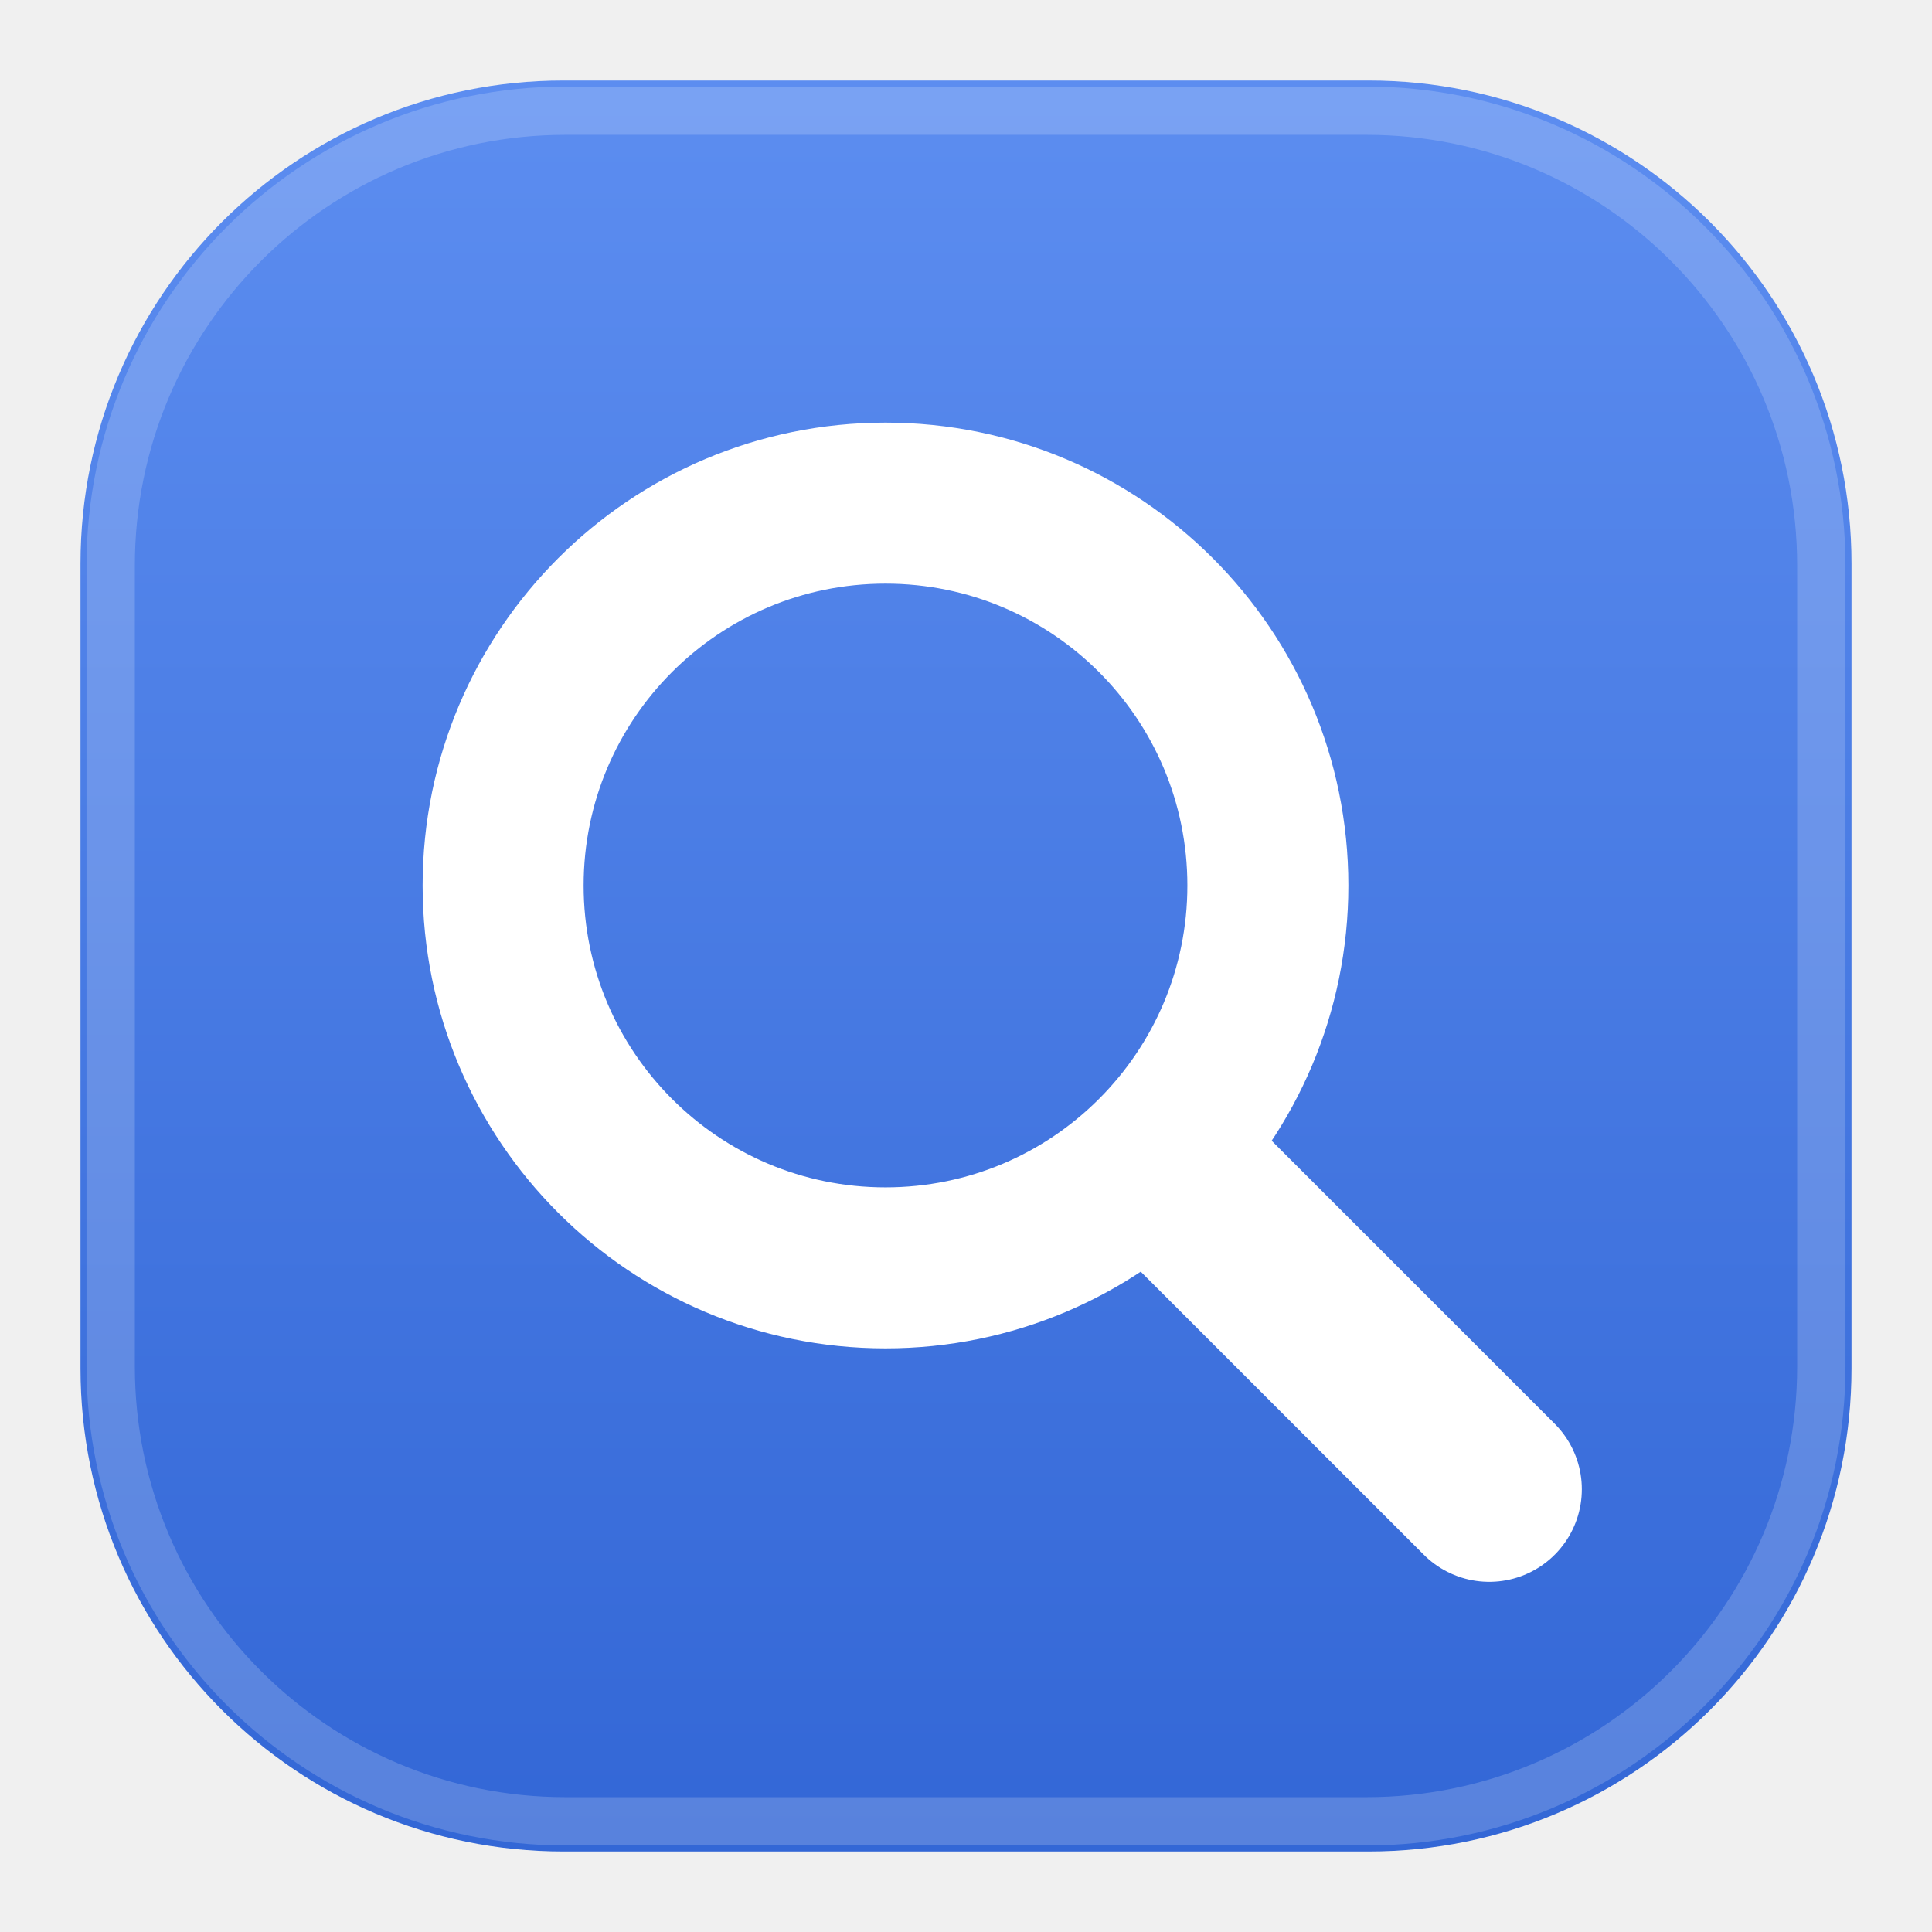
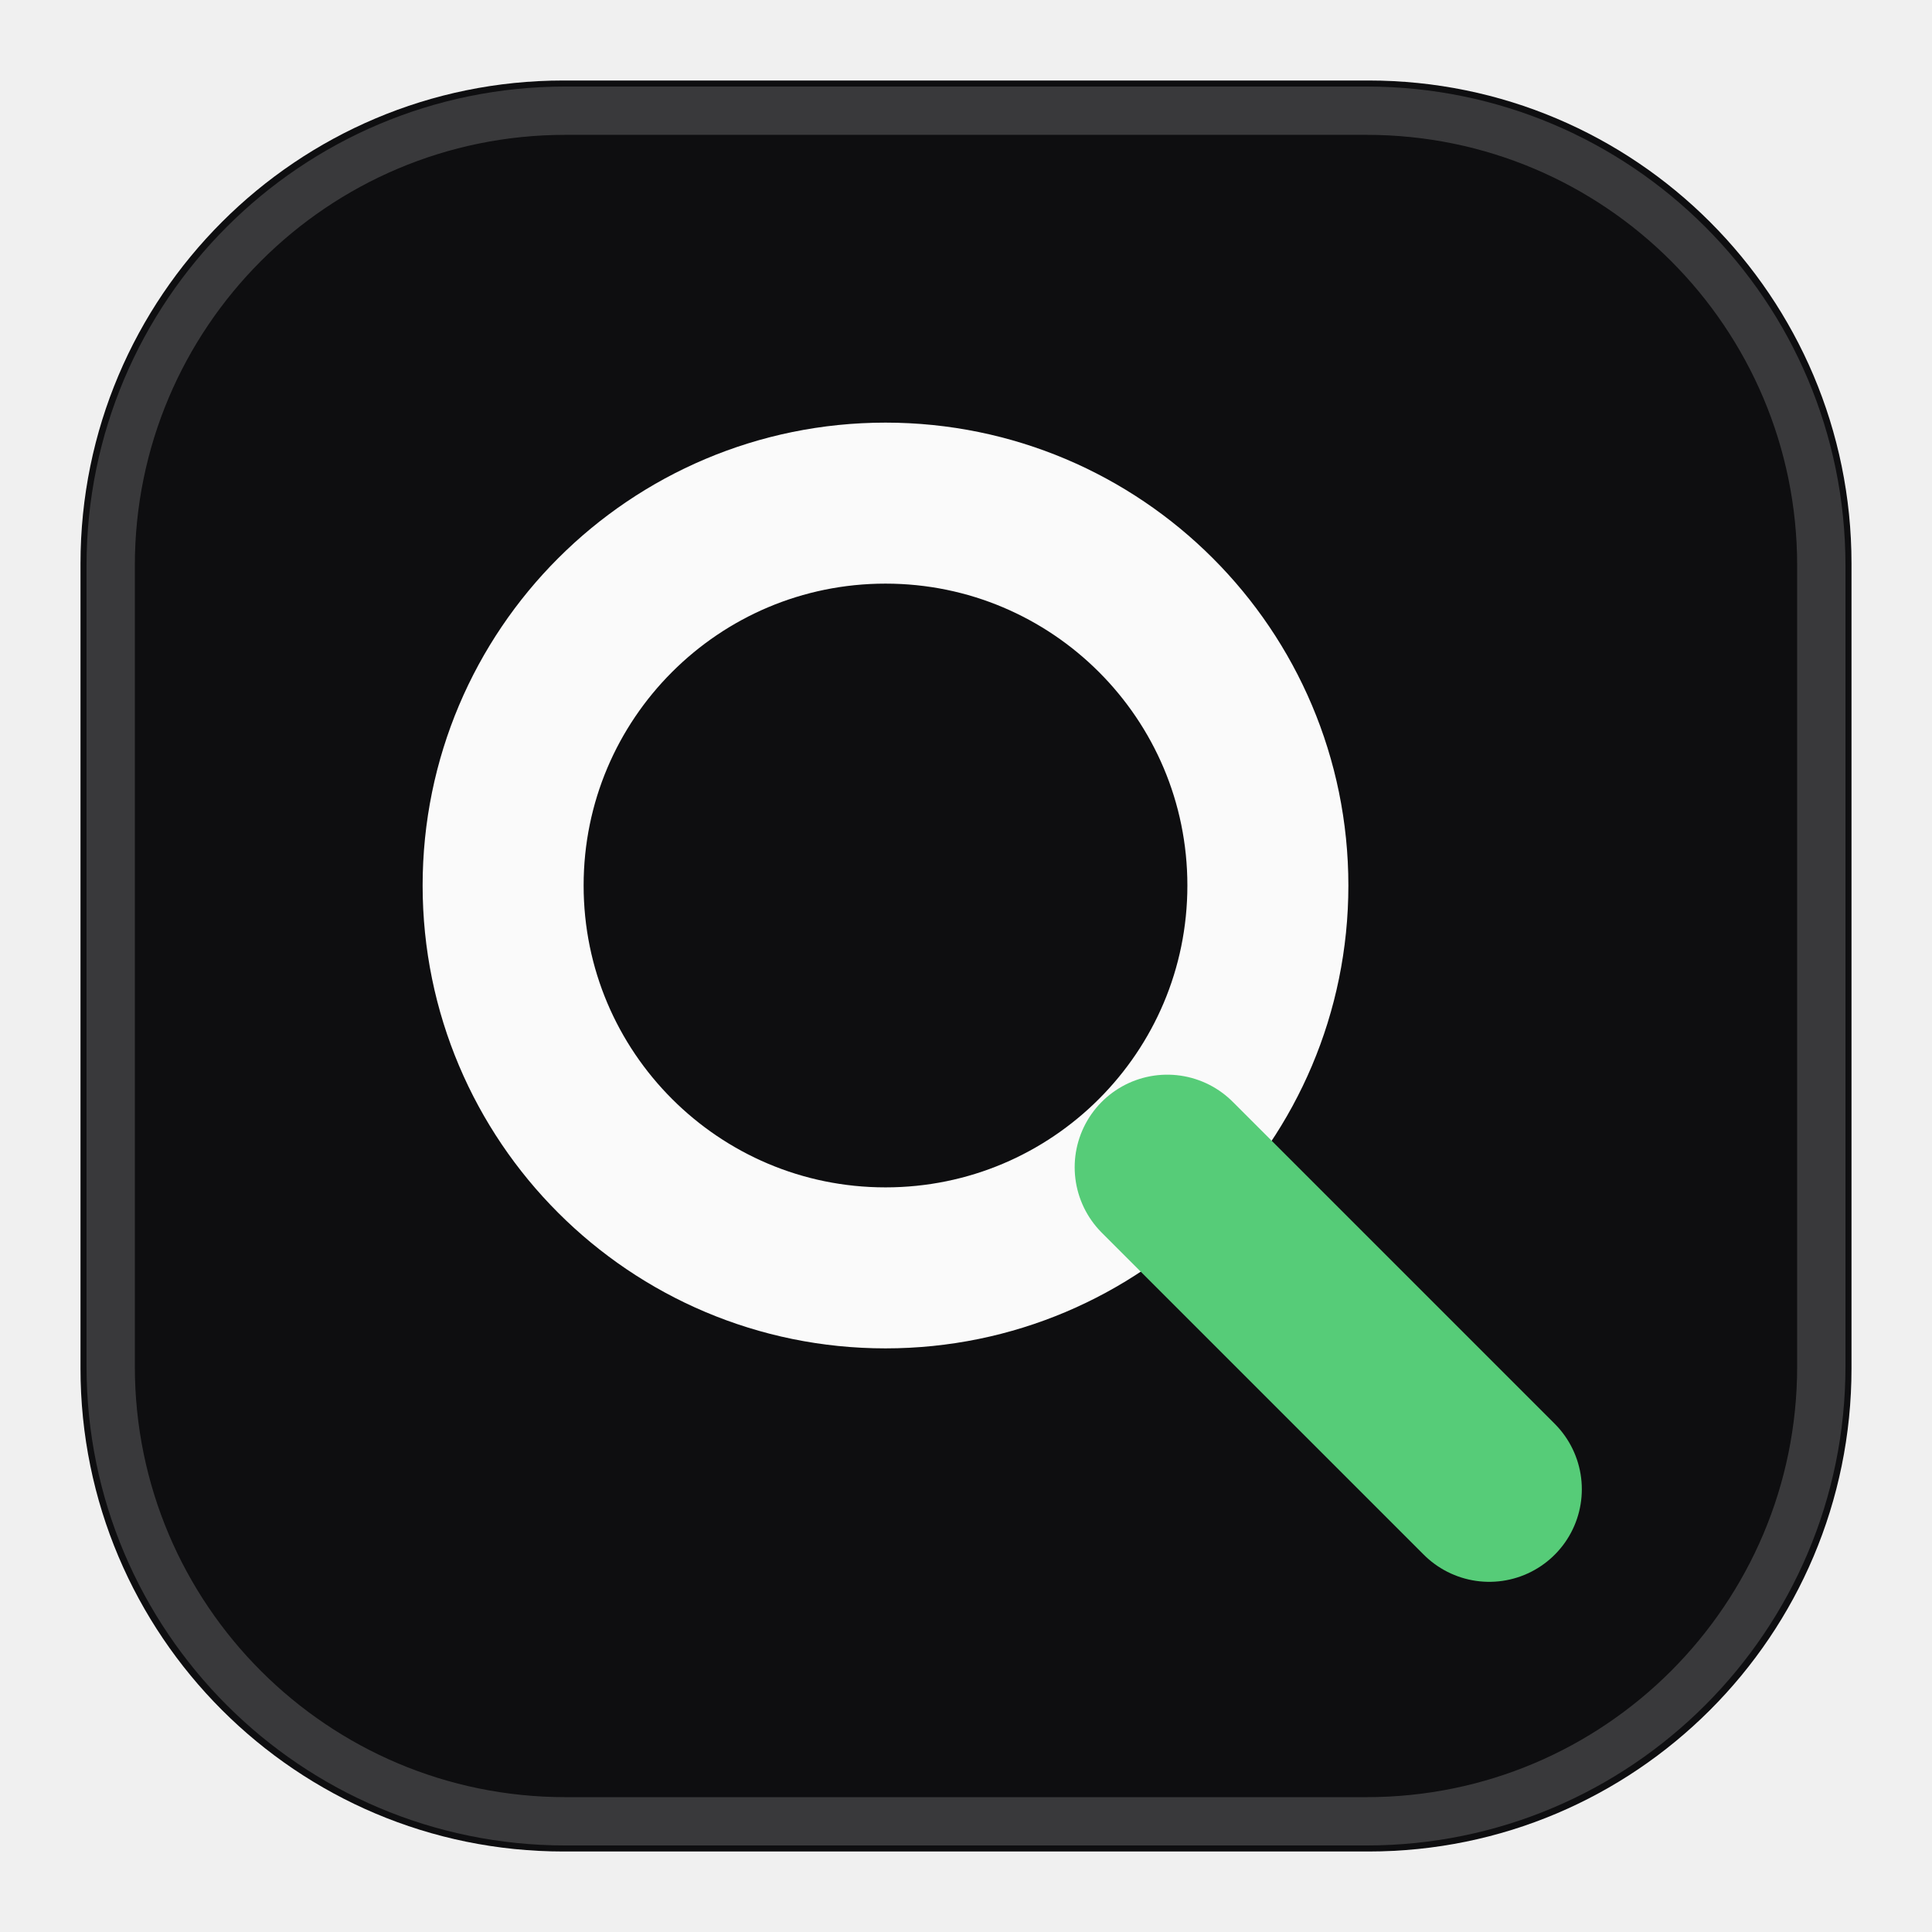
<svg xmlns="http://www.w3.org/2000/svg" width="48" height="48" viewBox="0 0 48 48">
-   <defs>
-     <linearGradient id="g" x1="0" y1="0" x2="0" y2="1">
-       <stop offset="0" stop-color="#5C8DF0" />
-       <stop offset="1" stop-color="#3367D6" />
-     </linearGradient>
-   </defs>
-   <rect x="2" y="2" width="44" height="44" rx="12" fill="url(#g)" />
+   <rect x="2" y="2" width="44" height="44" rx="12" fill="#0e0e10" />
  <rect x="2.75" y="2.75" width="42.5" height="42.5" rx="11.3" fill="none" stroke="#ffffff" stroke-opacity="0.18" stroke-width="1.2" />
-   <circle cx="22" cy="22" r="9.5" fill="none" stroke="#fff" stroke-width="4" />
-   <line x1="29" y1="29" x2="37" y2="37" stroke="#fff" stroke-width="4.6" stroke-linecap="round" />
+   <circle cx="22" cy="22" r="9.5" fill="none" stroke="#fafafa" stroke-width="4" />
+   <line x1="29" y1="29" x2="37" y2="37" stroke="#56cc78" stroke-width="4.6" stroke-linecap="round" />
</svg>
